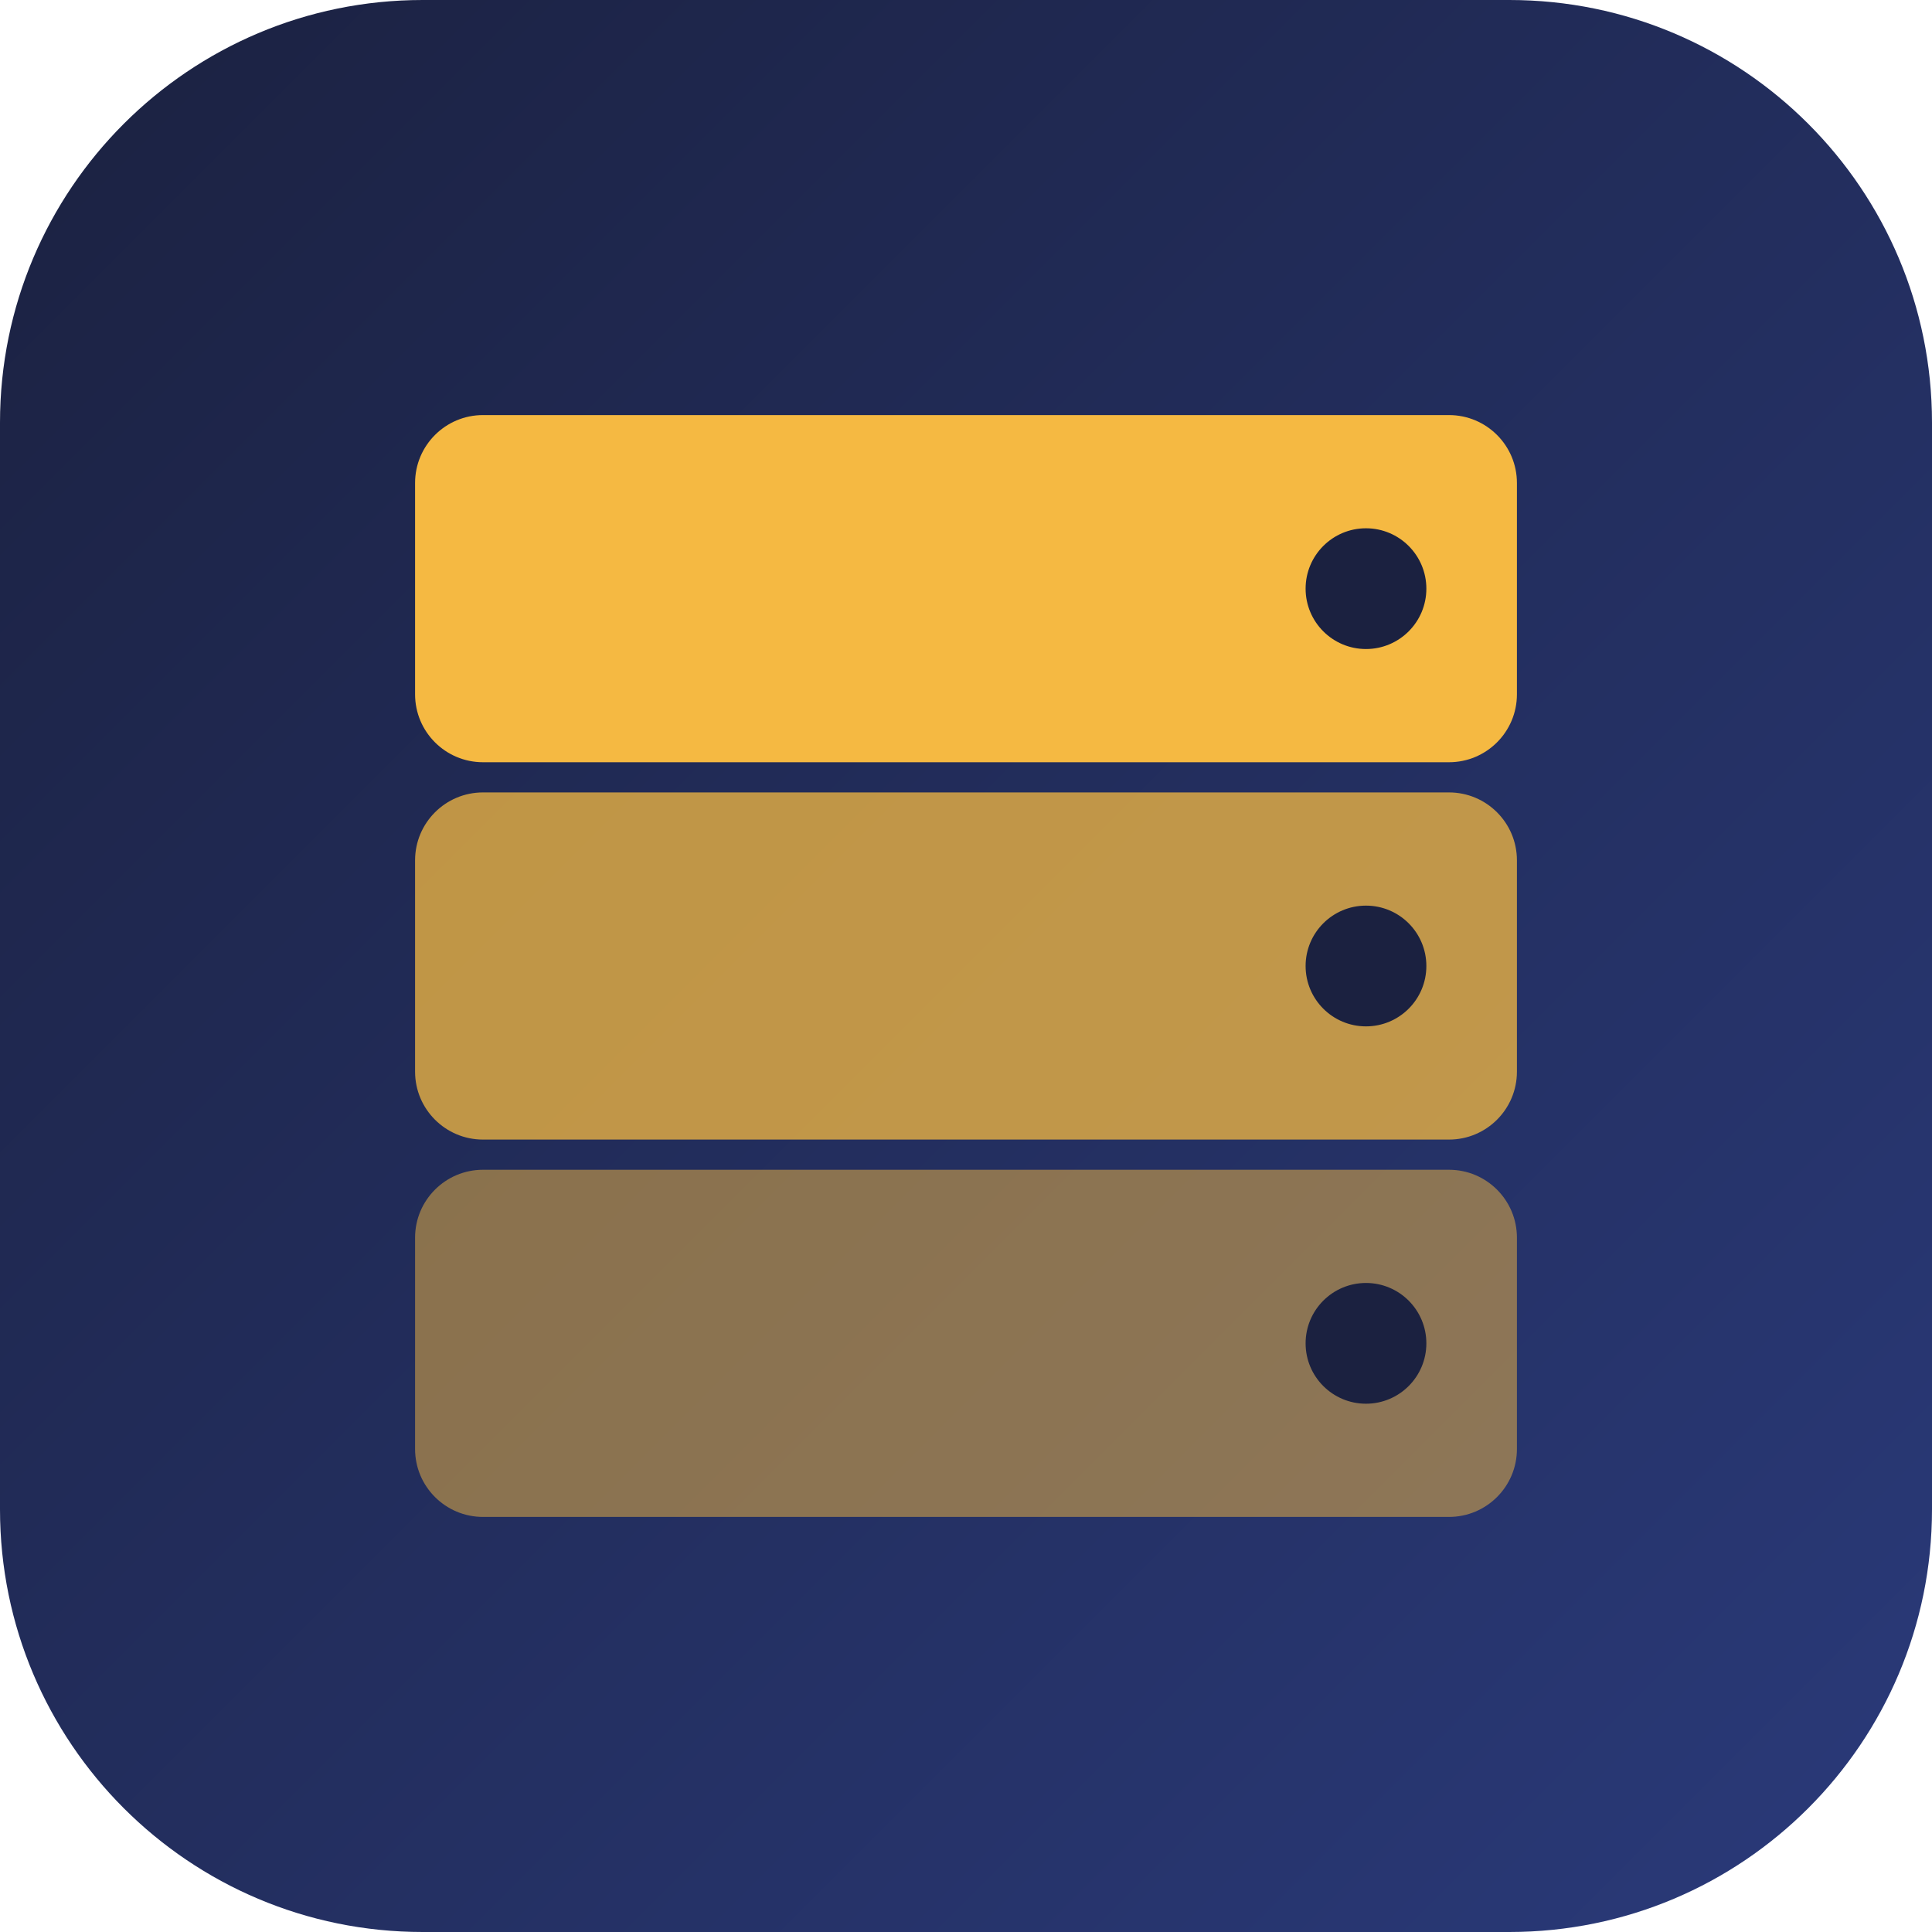
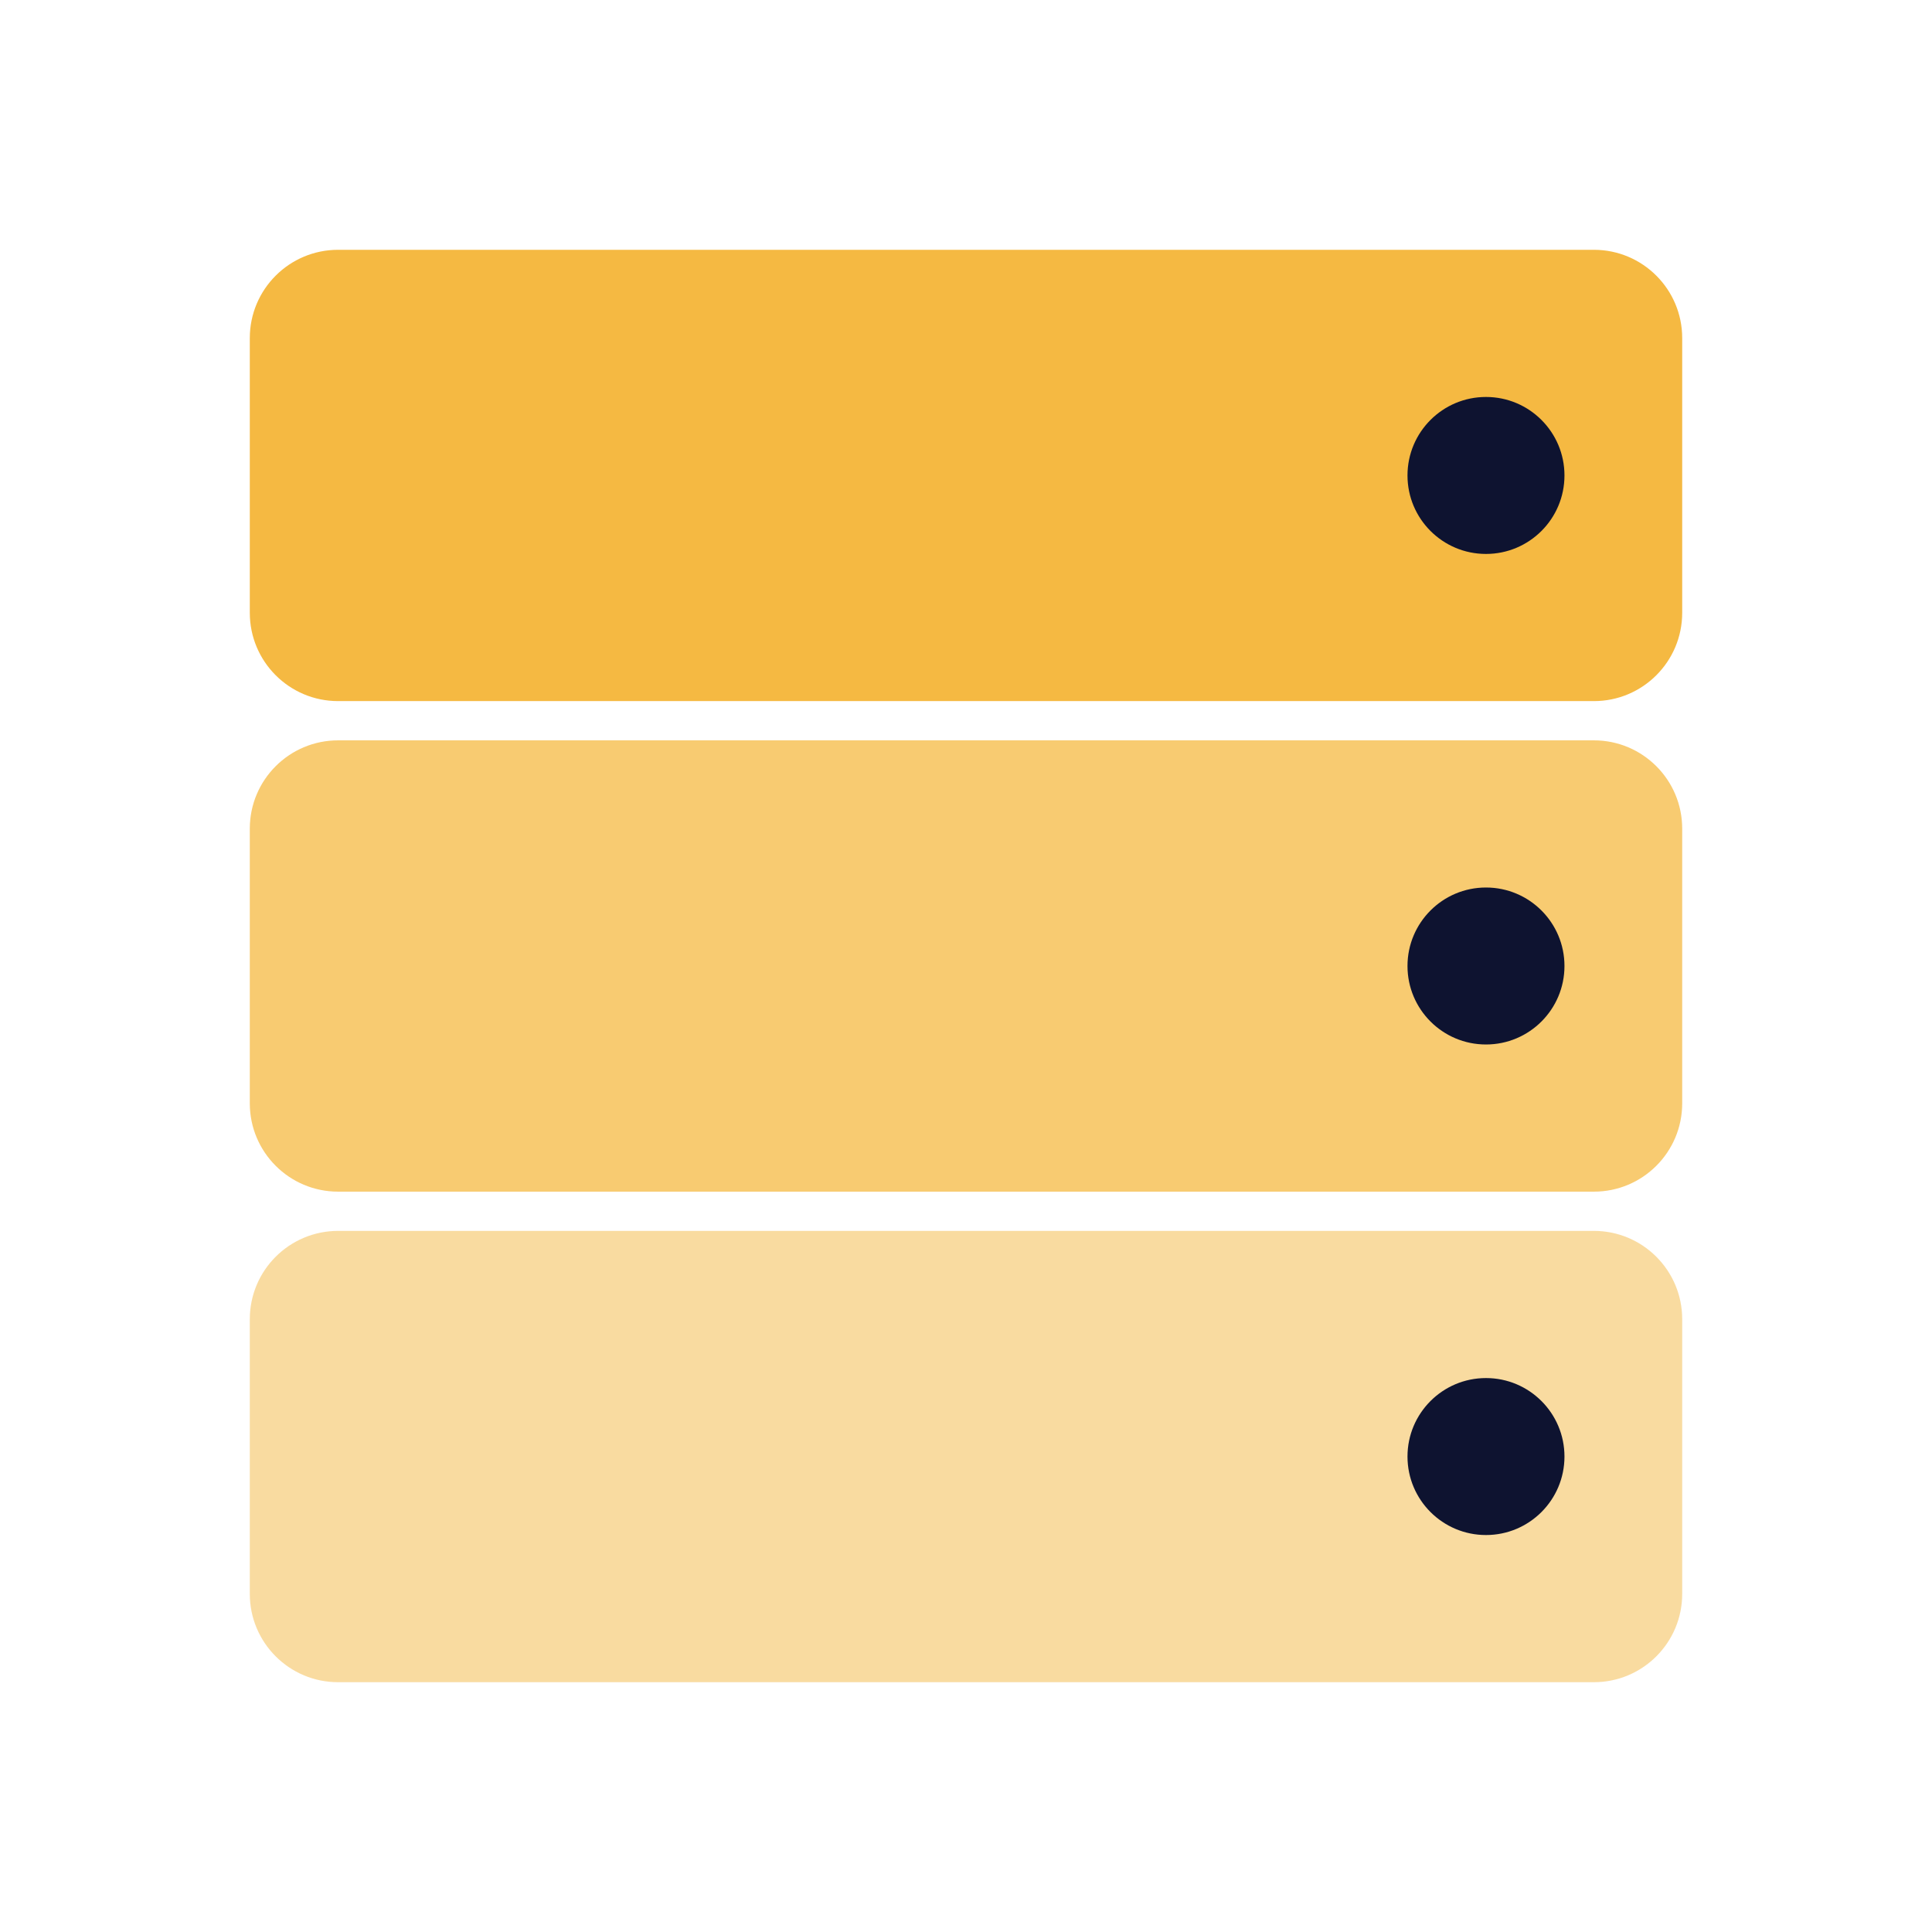
<svg xmlns="http://www.w3.org/2000/svg" viewBox="0 0 512 512" width="512" height="512">
-   <defs>
-     <linearGradient id="bg" x1="0" y1="0" x2="1" y2="1">
-       <stop offset="0" stop-color="#1b2140" />
-       <stop offset="1" stop-color="#2a3a7a" />
-     </linearGradient>
-   </defs>
-   <rect width="512" height="512" rx="112" fill="url(#bg)" />
-   <rect x="110" y="110" width="292" height="92" rx="18" fill="#f5b942" />
-   <rect x="110" y="210" width="292" height="92" rx="18" fill="#f5b942" fill-opacity="0.75" />
-   <rect x="110" y="310" width="292" height="92" rx="18" fill="#f5b942" fill-opacity="0.5" />
-   <circle cx="362" cy="156" r="16" fill="#1b2140" />
-   <circle cx="362" cy="256" r="16" fill="#1b2140" />
-   <circle cx="362" cy="356" r="16" fill="#1b2140" />
+   <g transform="translate(256 256) scale(1.3) translate(-256 -256)">
+     <rect x="110" y="110" width="292" height="92" rx="18" fill="#f5b942" />
+     <rect x="110" y="210" width="292" height="92" rx="18" fill="#f5b942" fill-opacity="0.75" />
+     <rect x="110" y="310" width="292" height="92" rx="18" fill="#f5b942" fill-opacity="0.5" />
+     <circle cx="362" cy="156" r="16" fill="#0e1330" />
+     <circle cx="362" cy="256" r="16" fill="#0e1330" />
+     <circle cx="362" cy="356" r="16" fill="#0e1330" />
+   </g>
</svg>
